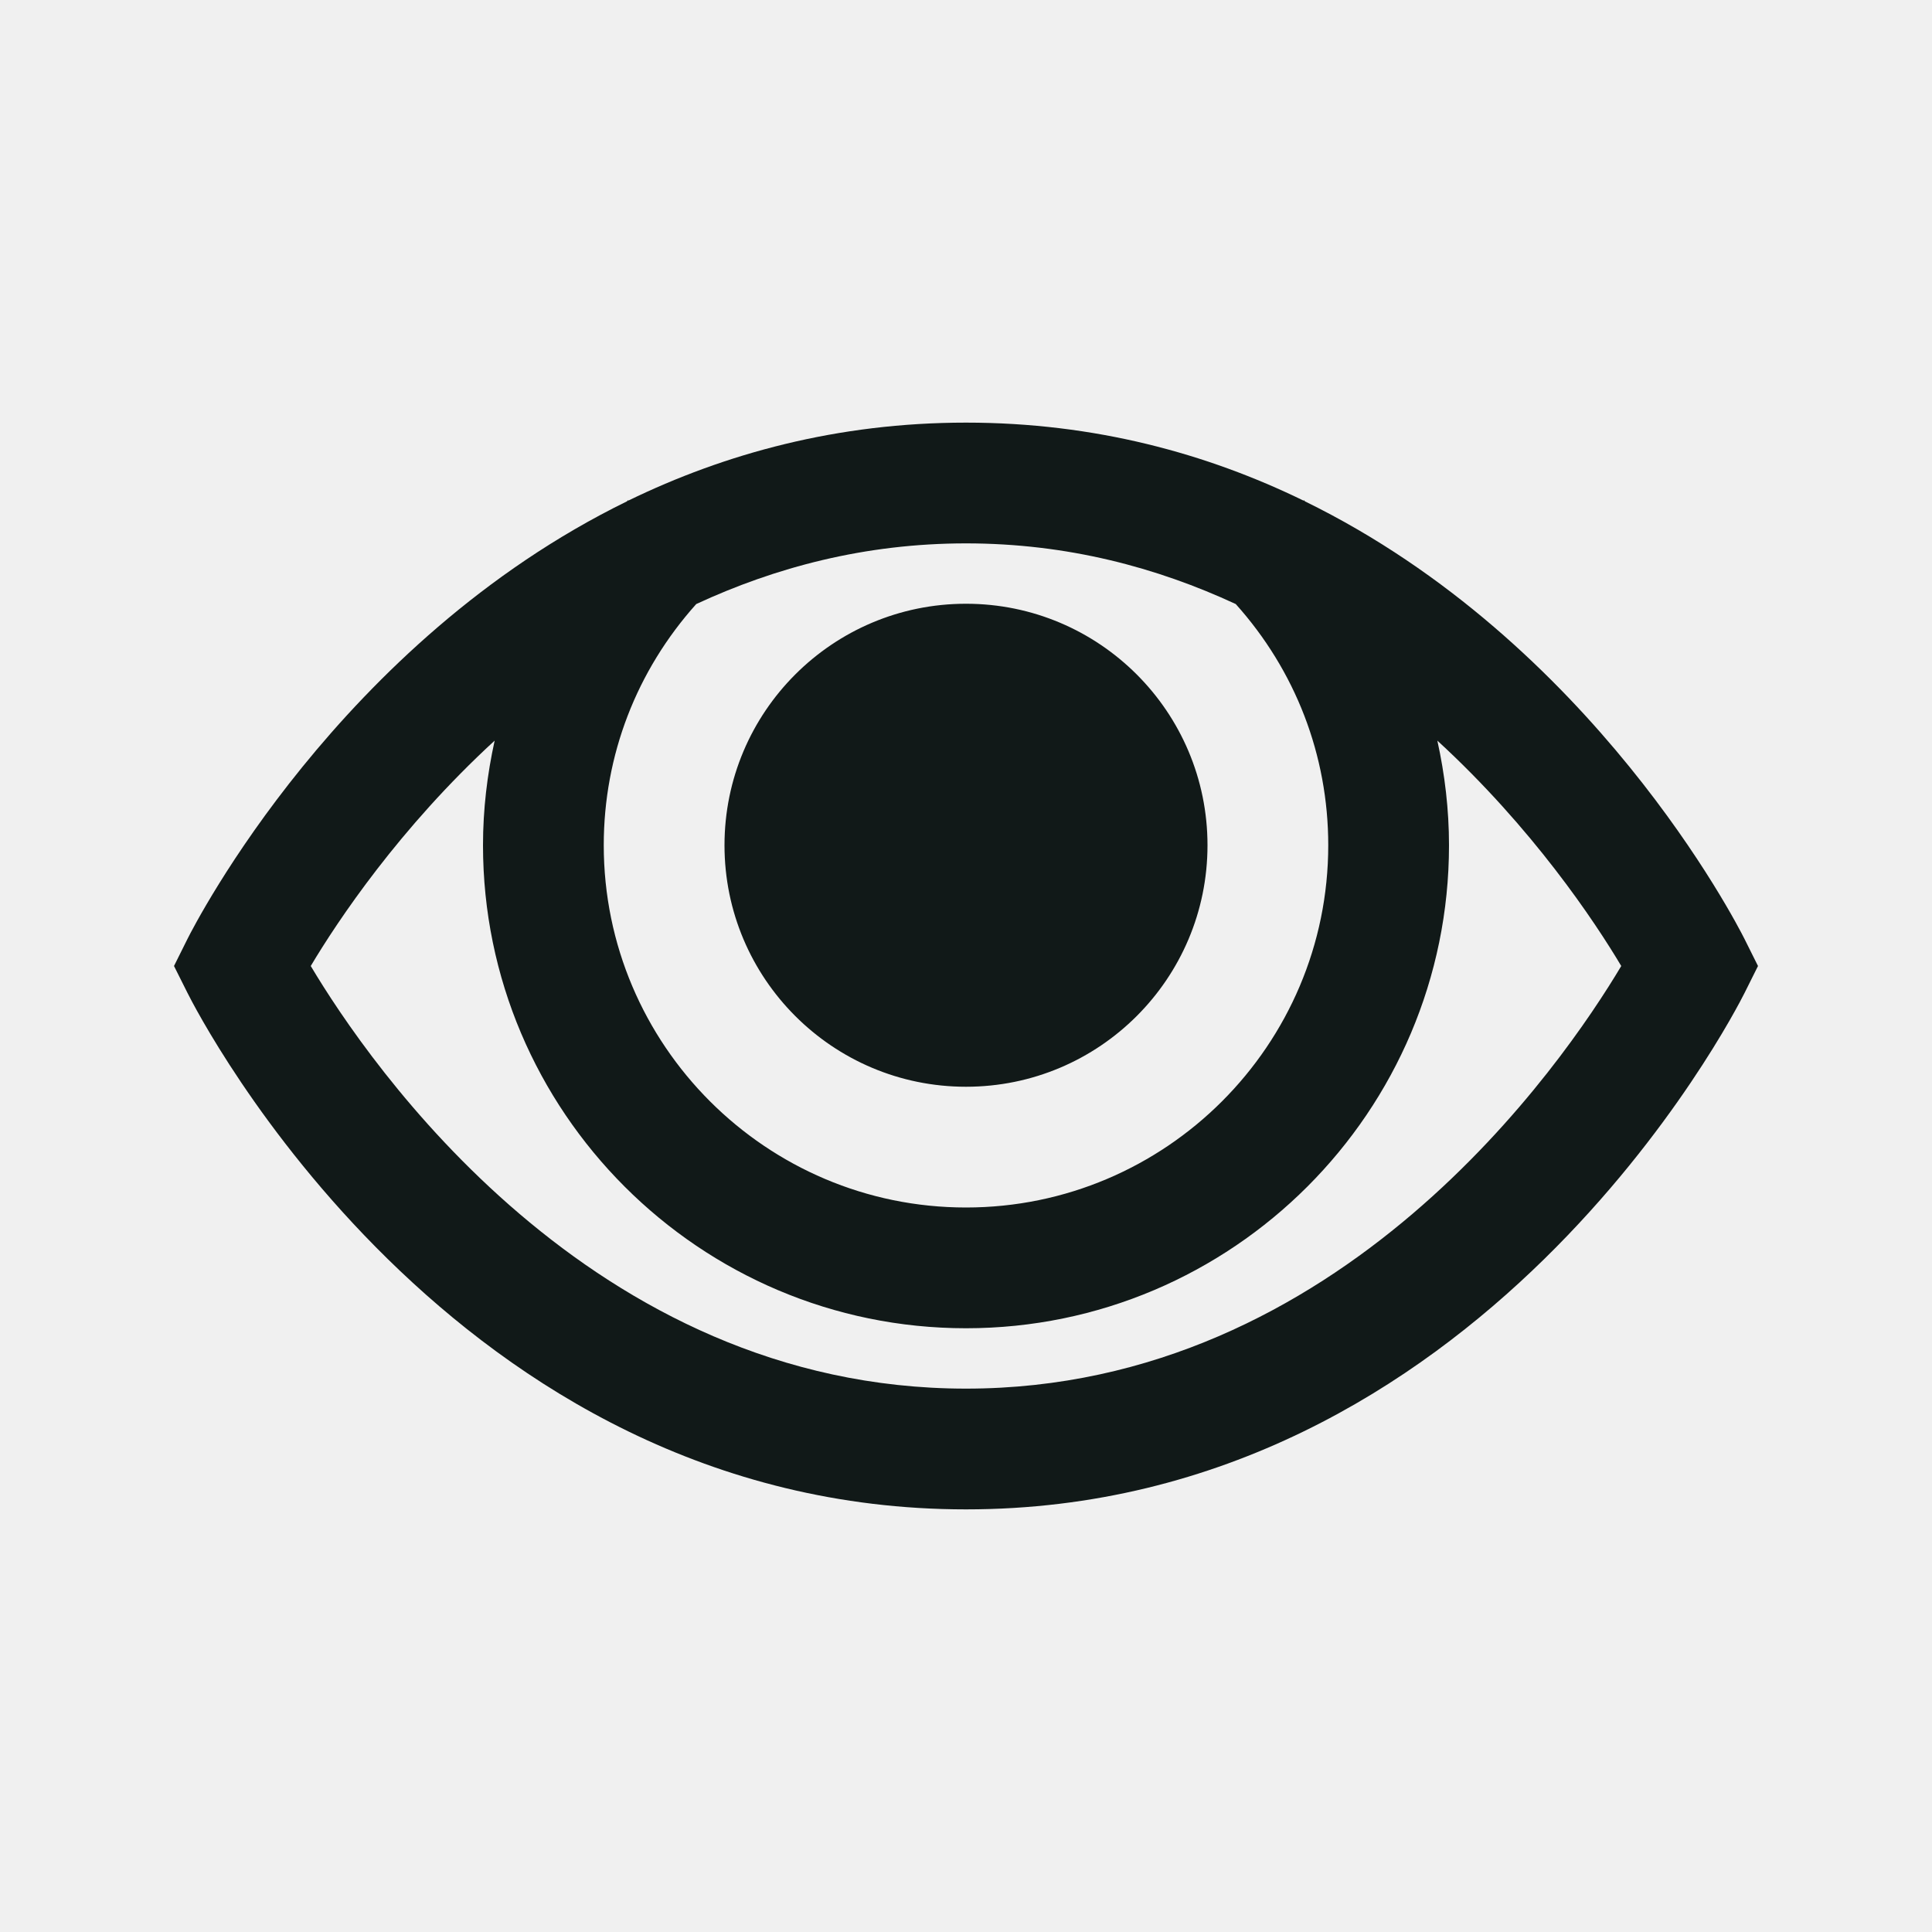
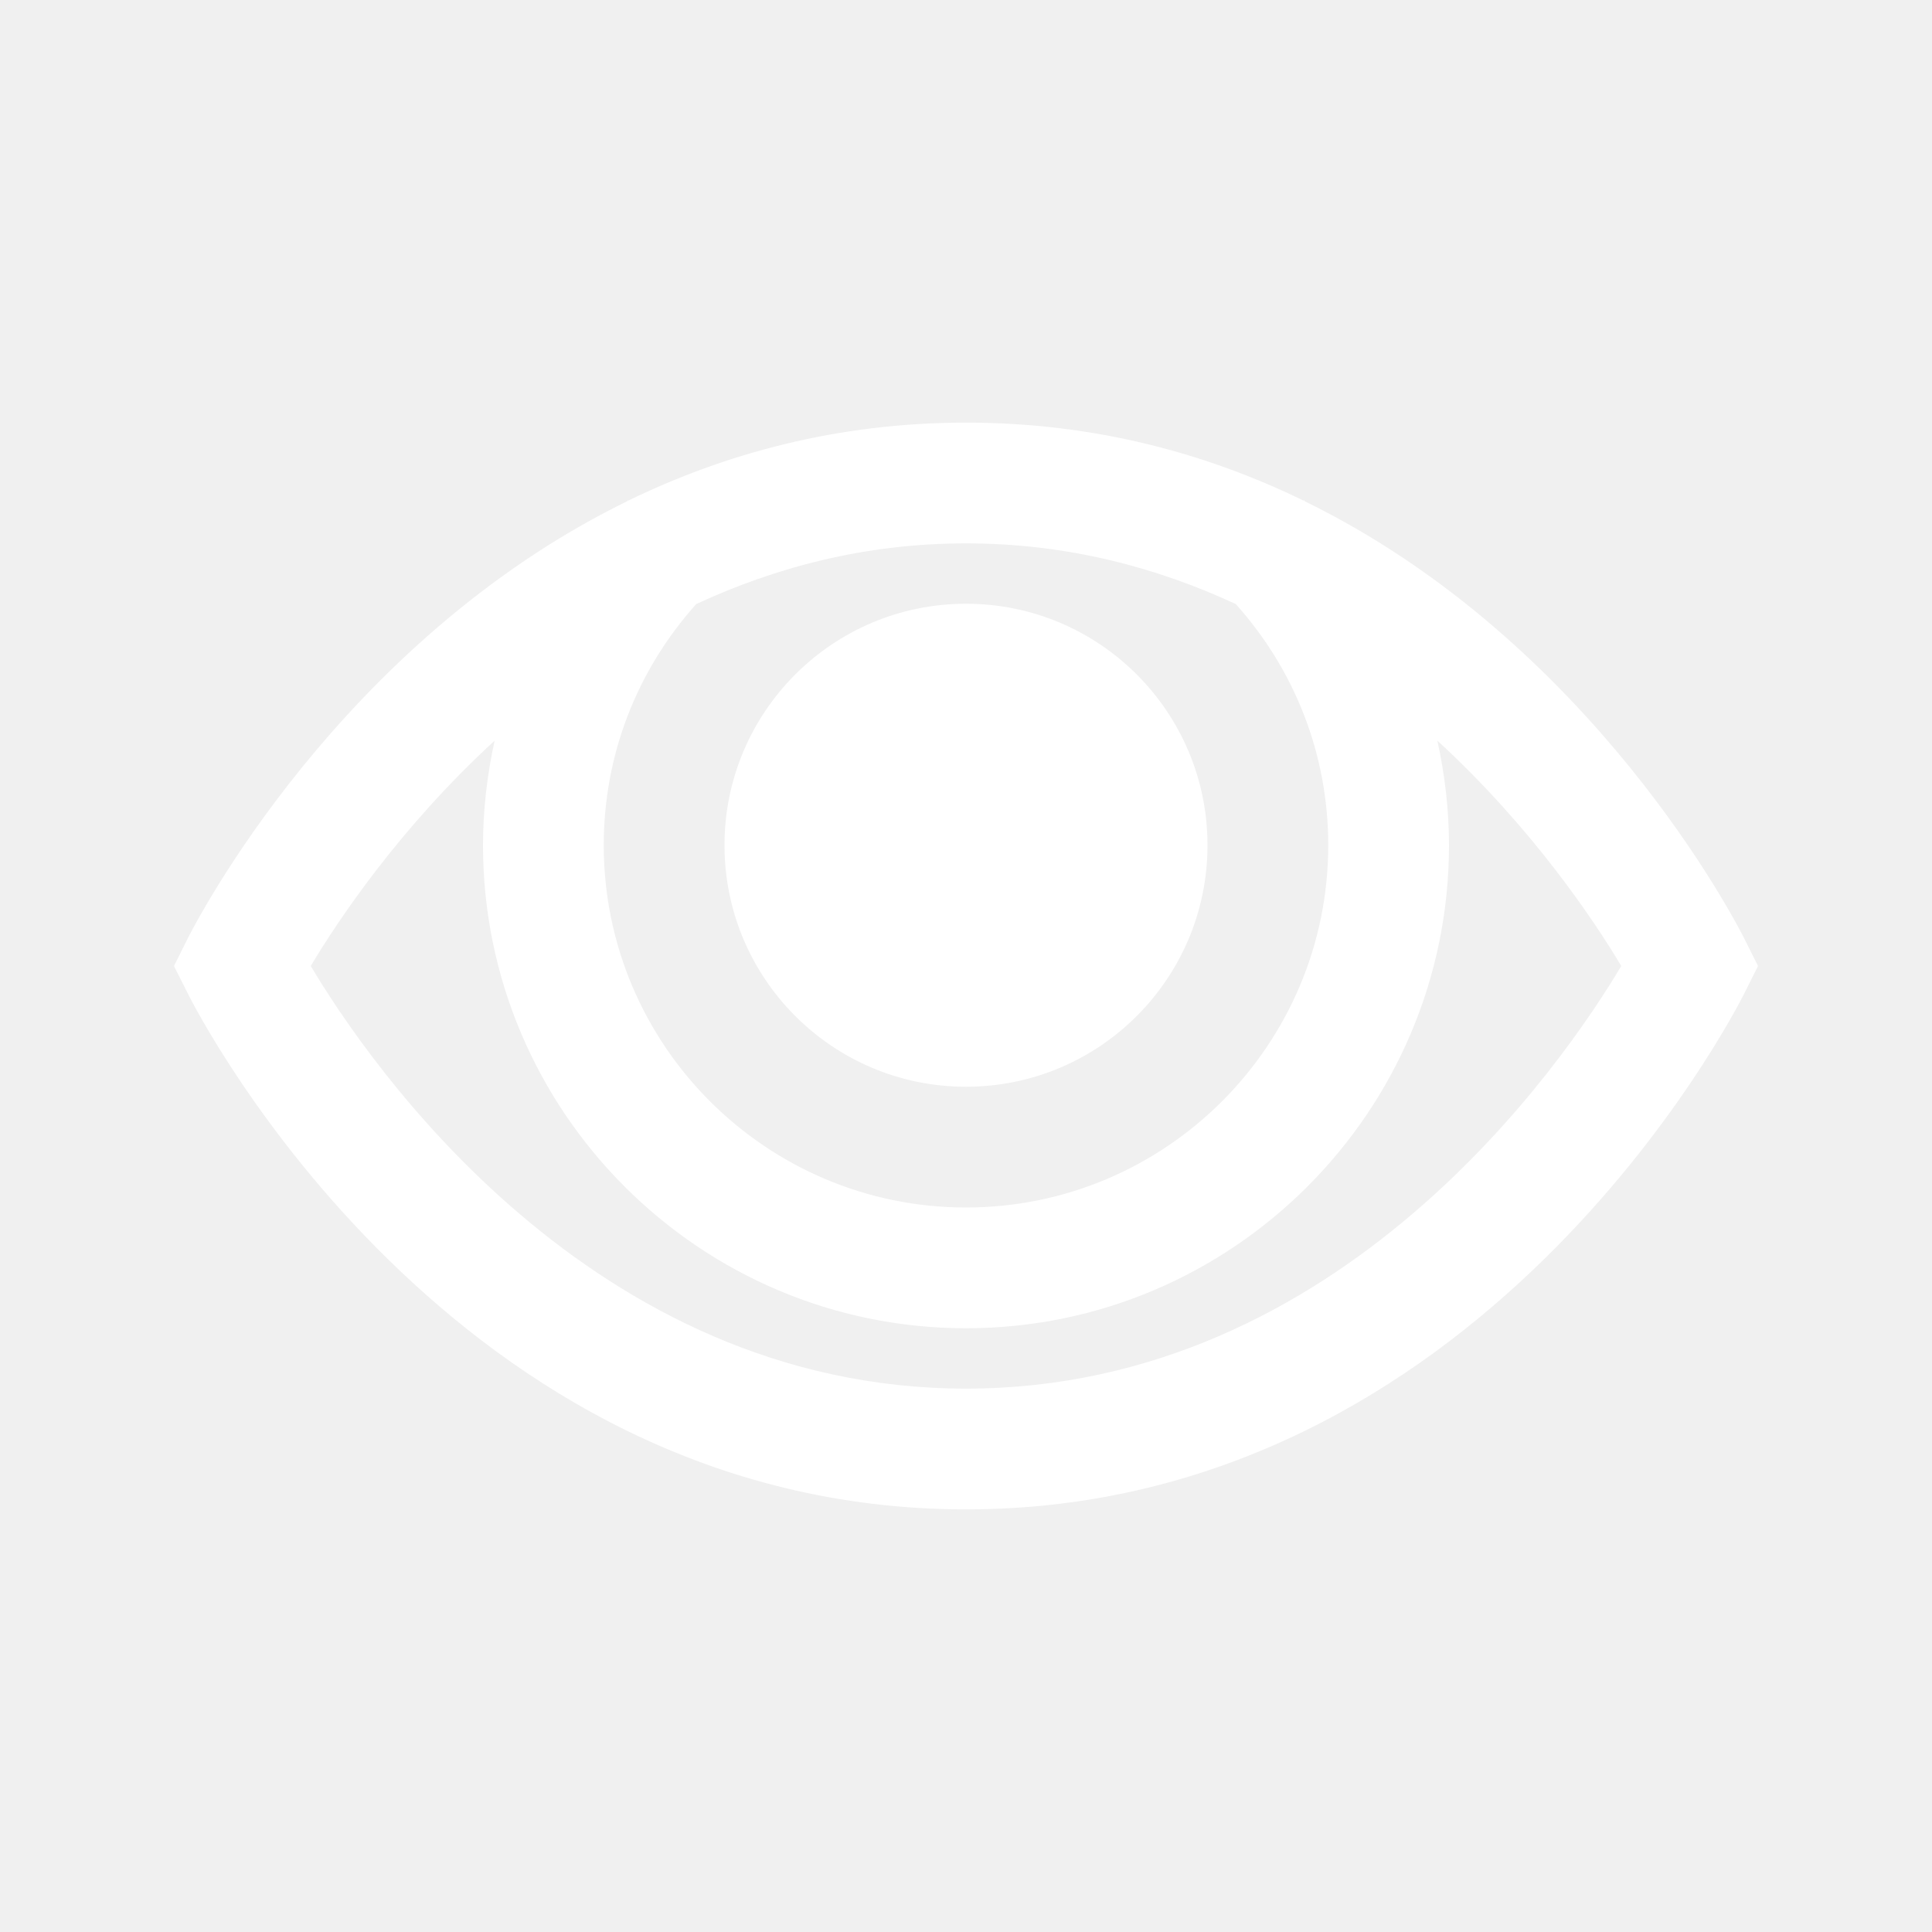
<svg xmlns="http://www.w3.org/2000/svg" version="1.1" id="Uploaded to svgrepo.com" width="800px" height="800px" viewBox="0 0 32 32" xml:space="preserve">
  <style type="text/css">
- 	.linesandangles_een{fill:#111918;}
+ 	.linesandangles_een{fill:#FFF;}
</style>
  <path class="linesandangles_een" d="M28.895,15.553c-0.131-0.261-2.517-4.919-7.279-7.248c-0.007-0.006-0.012-0.014-0.019-0.02  l-0.006,0.007C19.995,7.514,18.133,7,16,7c-2.133,0-3.996,0.515-5.592,1.291l-0.006-0.006c-0.006,0.006-0.012,0.013-0.018,0.019  c-4.762,2.329-7.148,6.987-7.279,7.248L2.882,16l0.224,0.447C3.28,16.796,7.48,25,16,25s12.72-8.204,12.895-8.553L29.118,16  L28.895,15.553z M20.468,10.005C21.455,11.106,22,12.507,22,14c0,3.309-2.691,6-6,6s-6-2.691-6-6c0-1.493,0.545-2.894,1.532-3.995  C12.836,9.4,14.323,9,16,9C17.678,9,19.164,9.4,20.468,10.005z M16,23c-6.215,0-9.893-5.39-10.853-7  c0.442-0.742,1.468-2.284,3.046-3.733C8.069,12.83,8,13.409,8,14c0,4.411,3.589,8,8,8s8-3.589,8-8c0-0.591-0.069-1.17-0.193-1.733  c1.578,1.449,2.604,2.991,3.046,3.733C25.893,17.61,22.215,23,16,23z M12,14c0-2.209,1.791-4,4-4s4,1.791,4,4c0,2.209-1.791,4-4,4  S12,16.209,12,14z" />
</svg>
